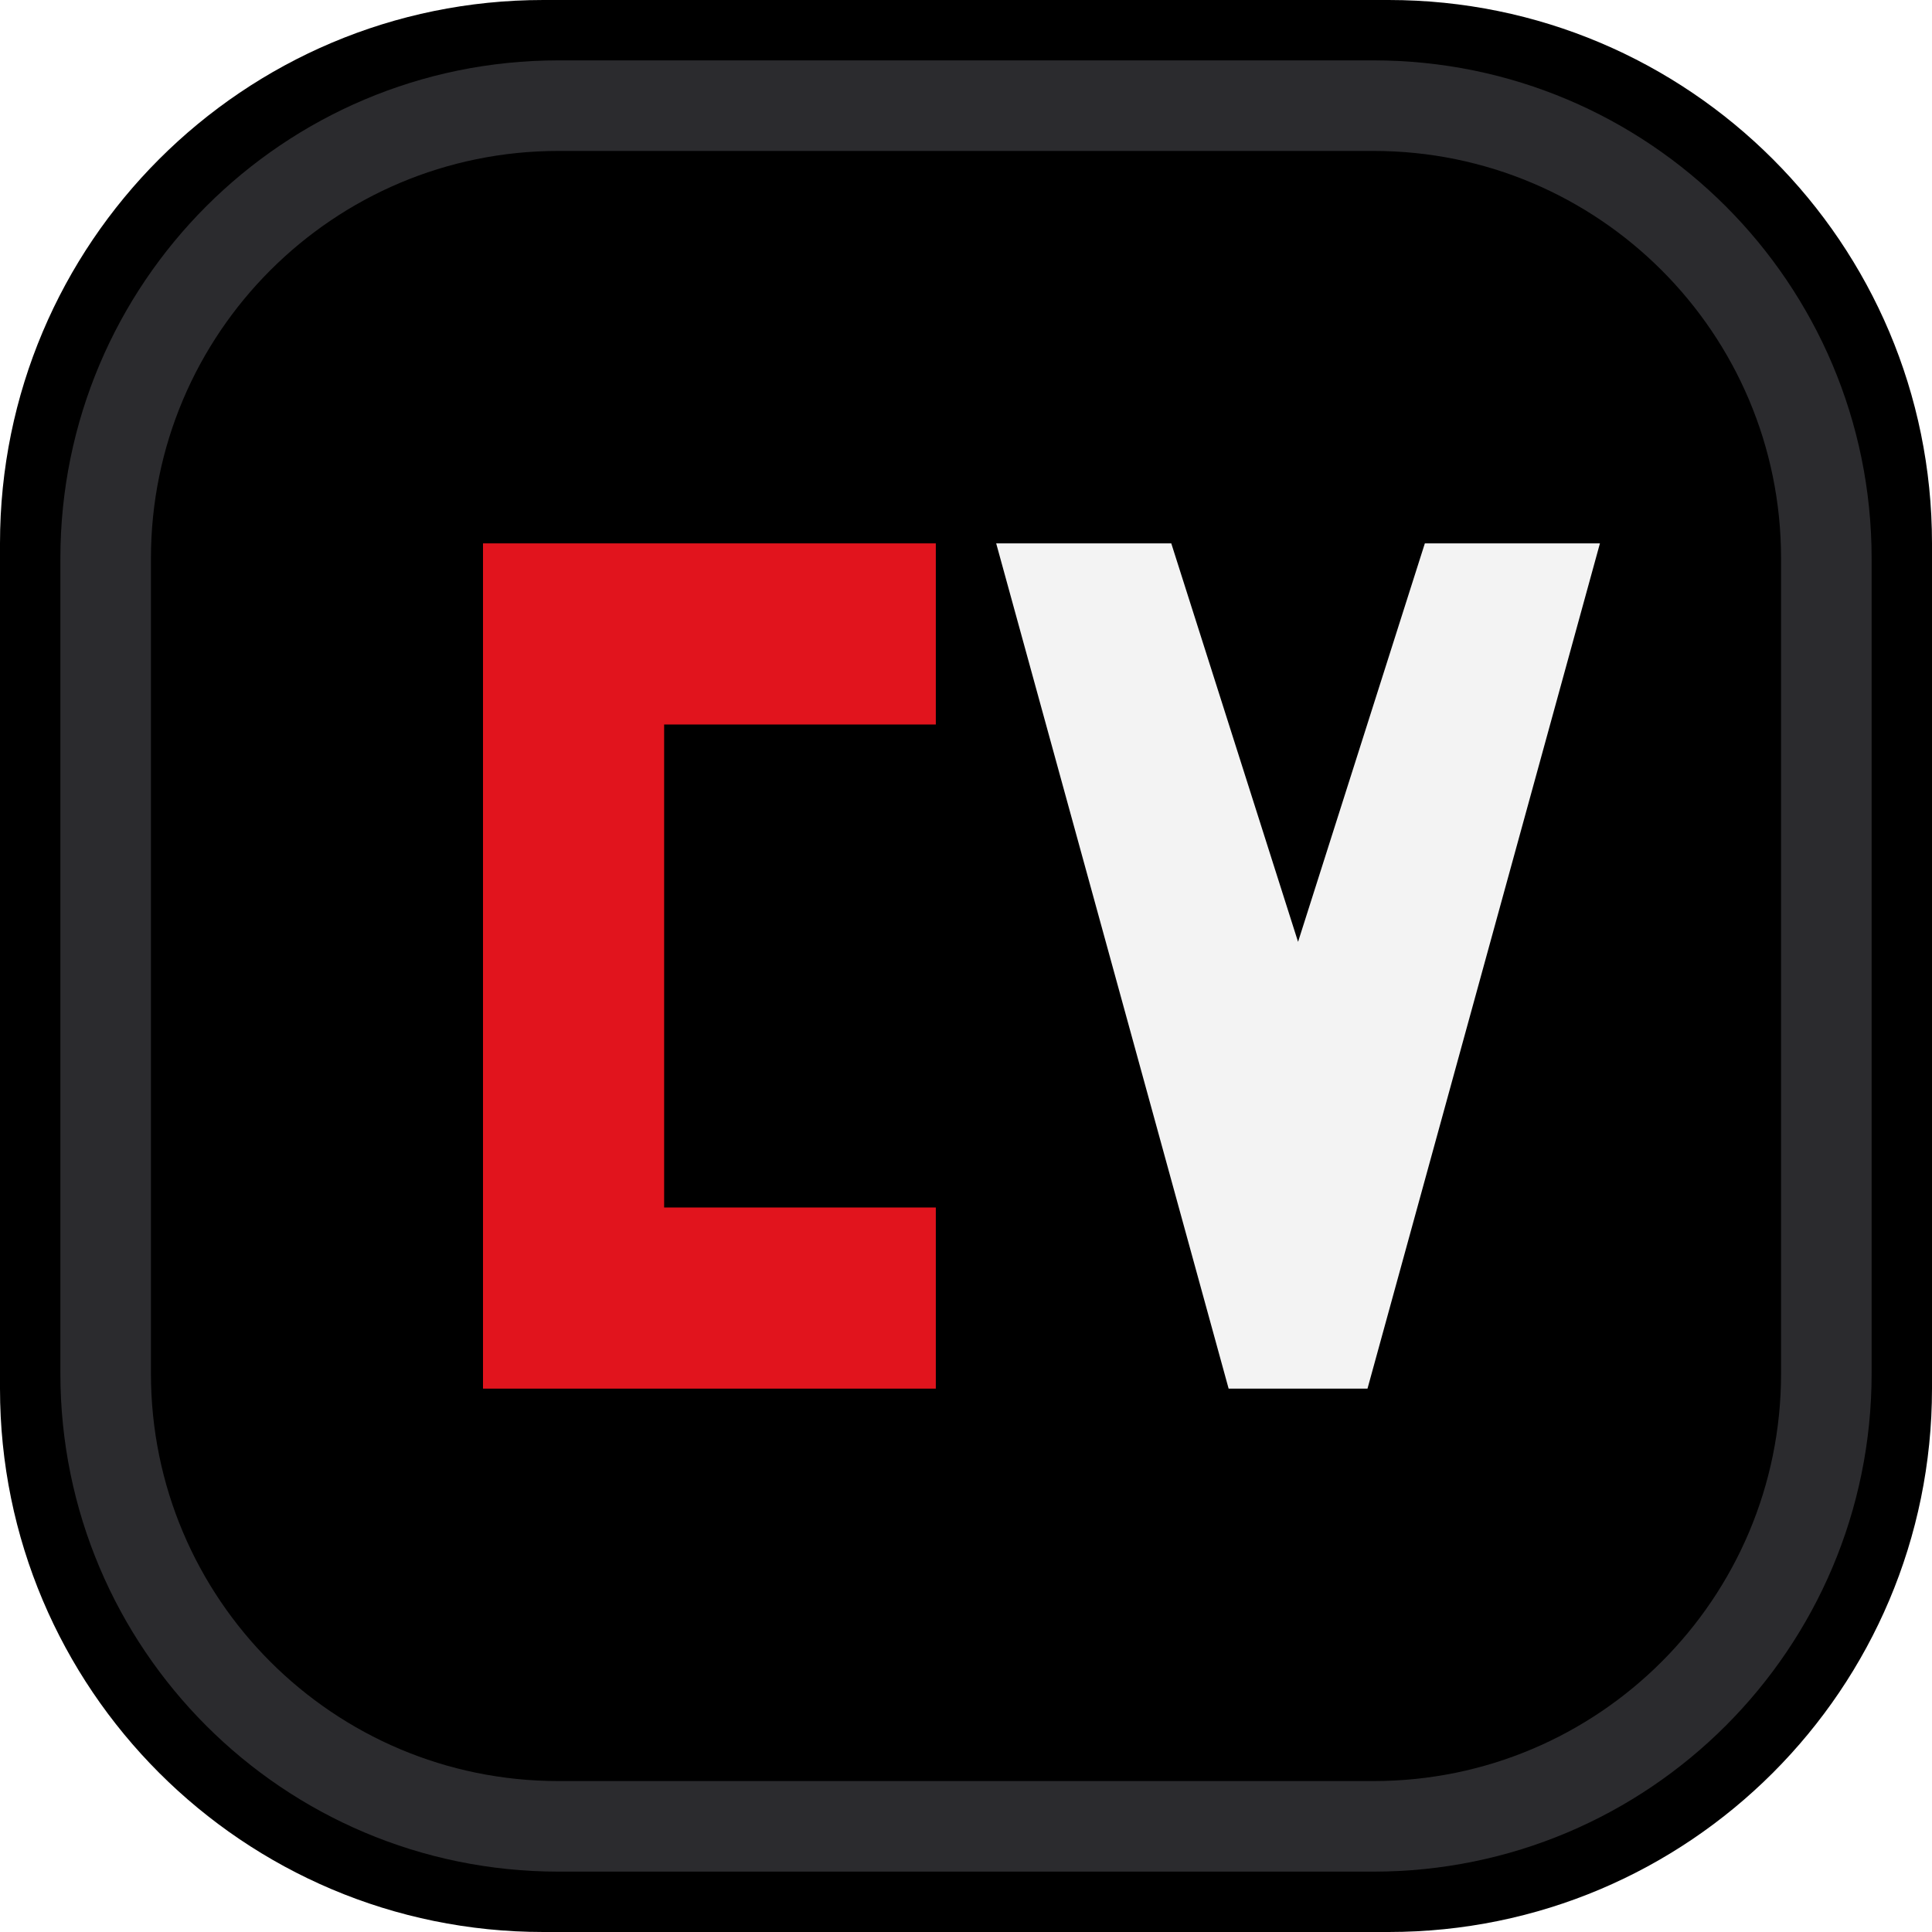
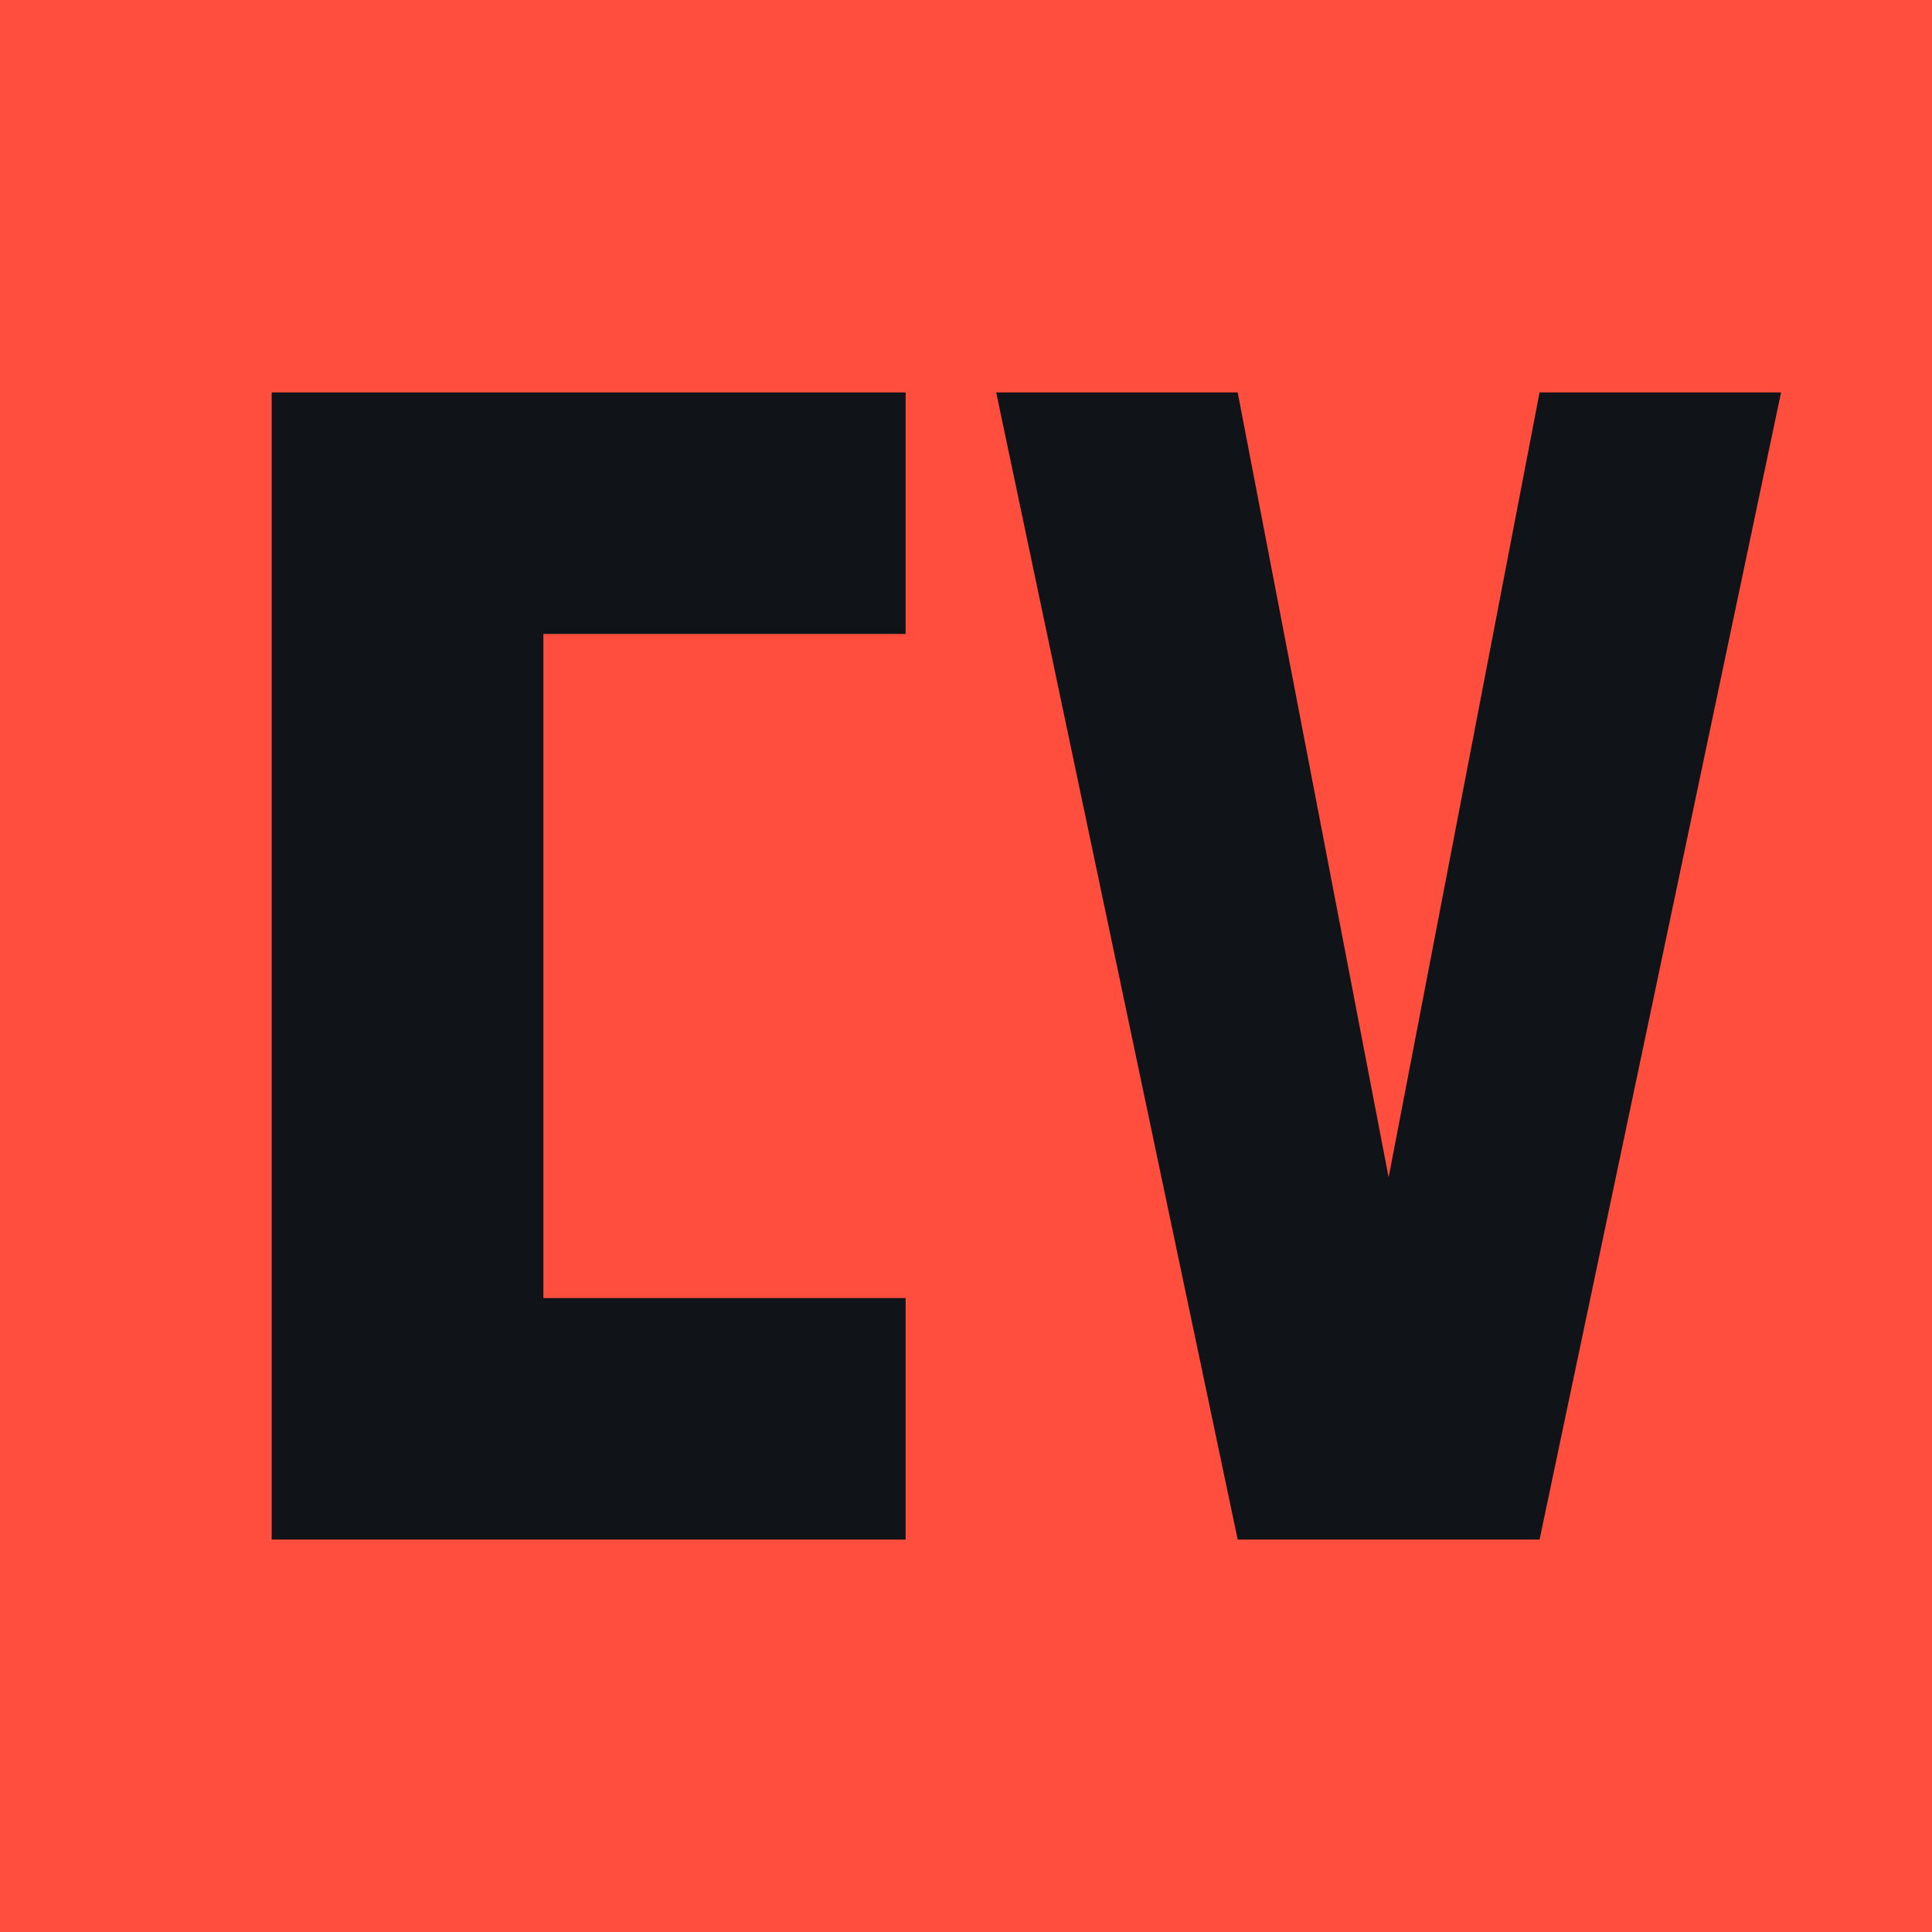
<svg xmlns="http://www.w3.org/2000/svg" viewBox="0 0 64 64" fill="none">
-   <rect width="64" height="64" rx="18" fill="#000000" />
-   <rect x="3.5" y="3.5" width="57" height="57" rx="15" stroke="#2B2B2E" stroke-width="3" />
-   <path d="M16 18H31V24H22V40H31V46H16V18Z" fill="#E1141D" />
-   <path d="M33 18H38.8L43 31.2L47.2 18H53L45.3 46H40.7L33 18Z" fill="#F3F3F3" />
+   <rect width="64" height="64" fill="#FF4E3D" />
+   <path d="M9 13H30V21H18V43H30V51H9V13Z" fill="#101419" />
+   <path d="M33 13H41L46 39L51 13H59L51 51H41L33 13Z" fill="#101419" />
</svg>
